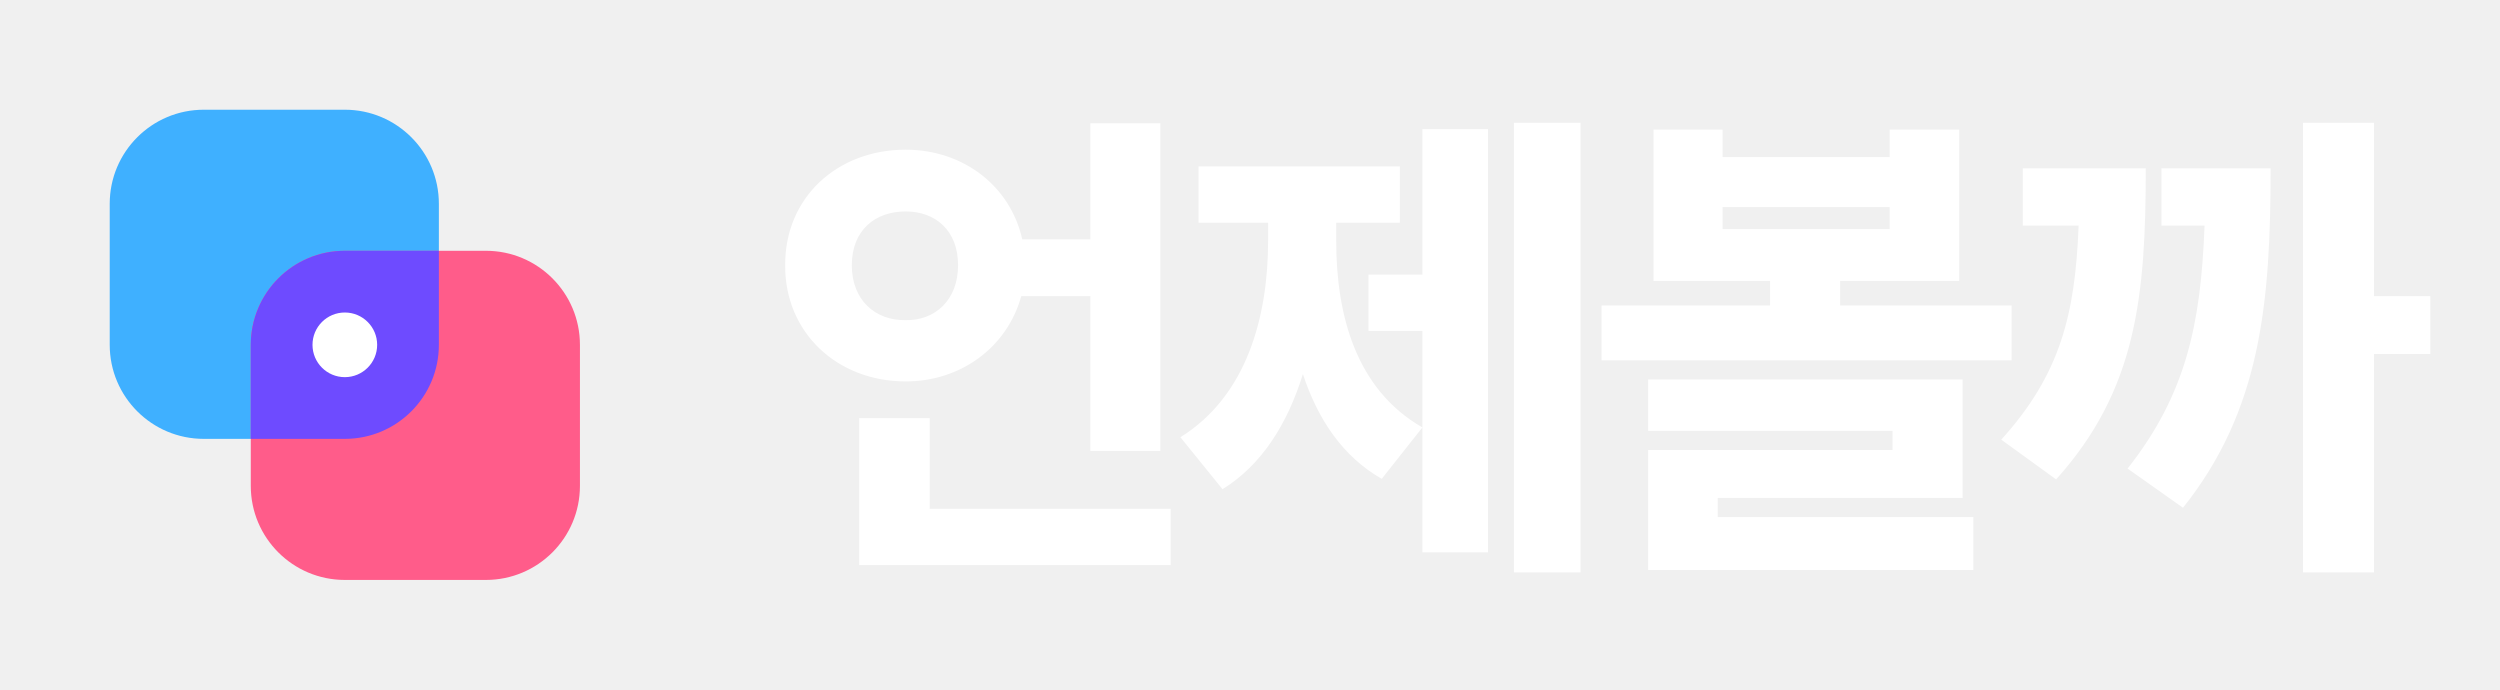
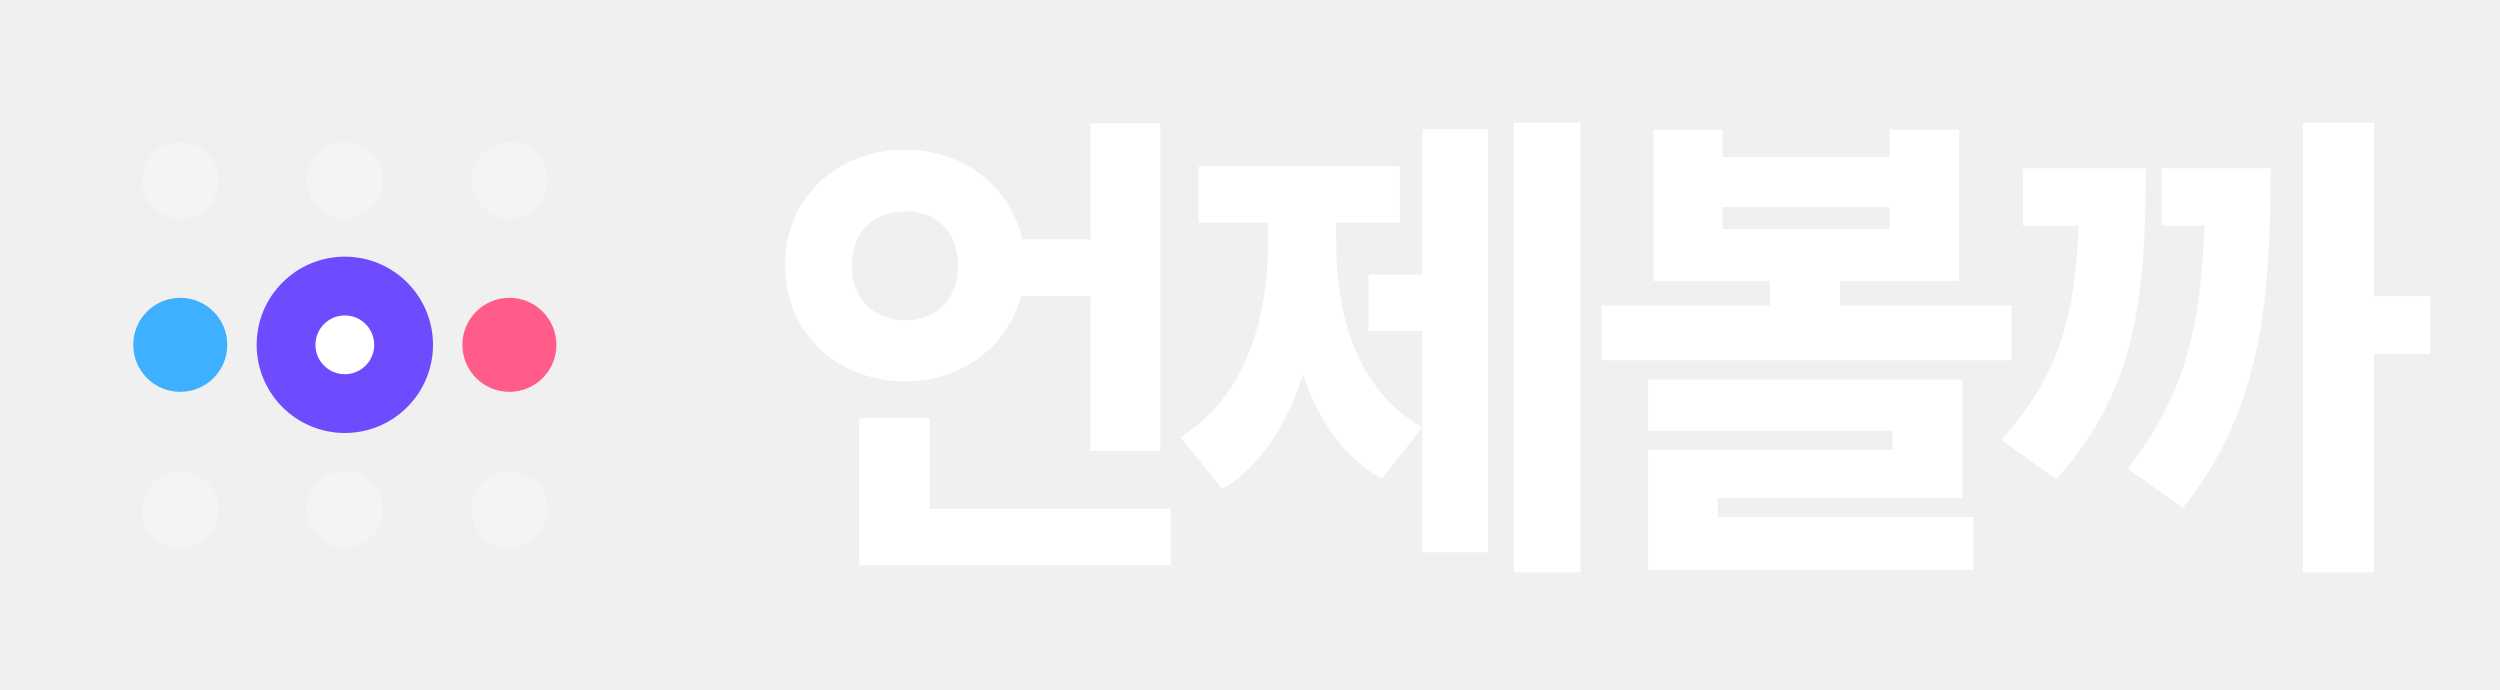
<svg xmlns="http://www.w3.org/2000/svg" width="319" height="88" viewBox="0 0 319 88">
  <g transform="translate(8 8) scale(0.75)">
-     <defs>
-       <clipPath id="hda">
-         <rect x="8" y="8" width="56" height="56" rx="16" />
-       </clipPath>
-     </defs>
-     <rect x="8" y="8" width="56" height="56" rx="16" fill="#3FB0FF" />
-     <rect x="32" y="32" width="56" height="56" rx="16" fill="#FF5C8A" />
-     <rect x="32" y="32" width="56" height="56" rx="16" fill="#6E4BFF" clip-path="url(#hda)" />
-     <circle cx="48" cy="48" r="5.5" fill="#FFFFFF" />
+     <circle cx="20" cy="20" r="6.5" fill="rgba(255,255,255,0.28)" />
+     <circle cx="48" cy="20" r="6.5" fill="rgba(255,255,255,0.28)" />
+     <circle cx="76" cy="20" r="6.5" fill="rgba(255,255,255,0.28)" />
+     <circle cx="20" cy="76" r="6.5" fill="rgba(255,255,255,0.28)" />
+     <circle cx="48" cy="76" r="6.5" fill="rgba(255,255,255,0.28)" />
+     <circle cx="76" cy="76" r="6.5" fill="rgba(255,255,255,0.28)" />
+     <circle cx="20" cy="48" r="8" fill="#3FB0FF" />
+     <circle cx="76" cy="48" r="8" fill="#FF5C8A" />
+     <circle cx="48" cy="48" r="15" fill="#6E4BFF" />
+     <circle cx="48" cy="48" r="5" fill="#FFFFFF" />
  </g>
  <path transform="translate(98 67.04)" d="M50.06-51.31L41.13-51.31L41.13-36.50L32.44-36.50C30.91-43.34 24.88-47.94 17.56-47.94C8.81-47.94 2.13-41.81 2.19-33.19C2.13-24.62 8.81-18.37 17.56-18.37C24.66-18.37 30.53-22.78 32.31-29.25L41.13-29.25L41.13-9.50L50.06-9.50M51.38-2.12L20.63-2.12L20.63-13.69L11.63-13.69L11.63 5.06L51.38 5.06M17.56-40.06C21.31-40.06 24.25-37.69 24.25-33.19C24.25-28.75 21.31-26.12 17.56-26.19C13.69-26.12 10.69-28.75 10.69-33.19C10.69-37.69 13.69-40.06 17.56-40.06M103.68-51.37L95.18-51.37L95.18 6L103.68 6M91.87-50.56L83.50-50.56L83.50-32L76.62-32L76.62-24.81L83.50-24.81L83.50 3.44L91.87 3.44M72.50-36.31L72.50-38.62L80.62-38.62L80.62-45.81L54.93-45.81L54.93-38.62L63.81-38.62L63.81-36.31C63.81-26.81 61.18-16.56 52.62-11.25L57.99-4.62C63.03-7.72 66.31-13.03 68.25-19.31C70.15-13.53 73.34-8.78 78.31-5.94L83.50-12.50C75-17.37 72.50-26.87 72.50-36.31M121.80-50.50L112.99-50.50L112.99-31.19L127.86-31.19L127.86-28.06L106.36-28.06L106.36-21.06L158.68-21.06L158.68-28.06L136.80-28.06L136.80-31.19L151.99-31.19L151.99-50.50L143.12-50.50L143.12-47L121.80-47M121.80-37.81L121.80-40.62L143.12-40.62L143.12-37.81M152.43-18.62L112.30-18.62L112.30-12.06L143.49-12.06L143.49-9.62L112.30-9.62L112.30 5.69L153.80 5.69L153.80-1.06L121.18-1.06L121.18-3.50L152.43-3.50M204.92-51.37L195.86-51.37L195.86 6L204.92 6L204.92-21.87L212.11-21.87L212.11-29.25L204.92-29.25M175.80-45.56L160.11-45.56L160.11-38.25L167.23-38.25C166.80-26.94 164.89-19.25 157.36-10.94L164.36-5.87C174.61-17.25 175.80-29.19 175.80-45.56M191.73-45.56L177.80-45.56L177.80-38.25L183.30-38.25C182.83-25.56 180.89-16.66 173.48-7.25L180.55-2.25C190.48-14.69 191.73-28.37 191.73-45.56" fill="#FFFFFF" />
</svg>
